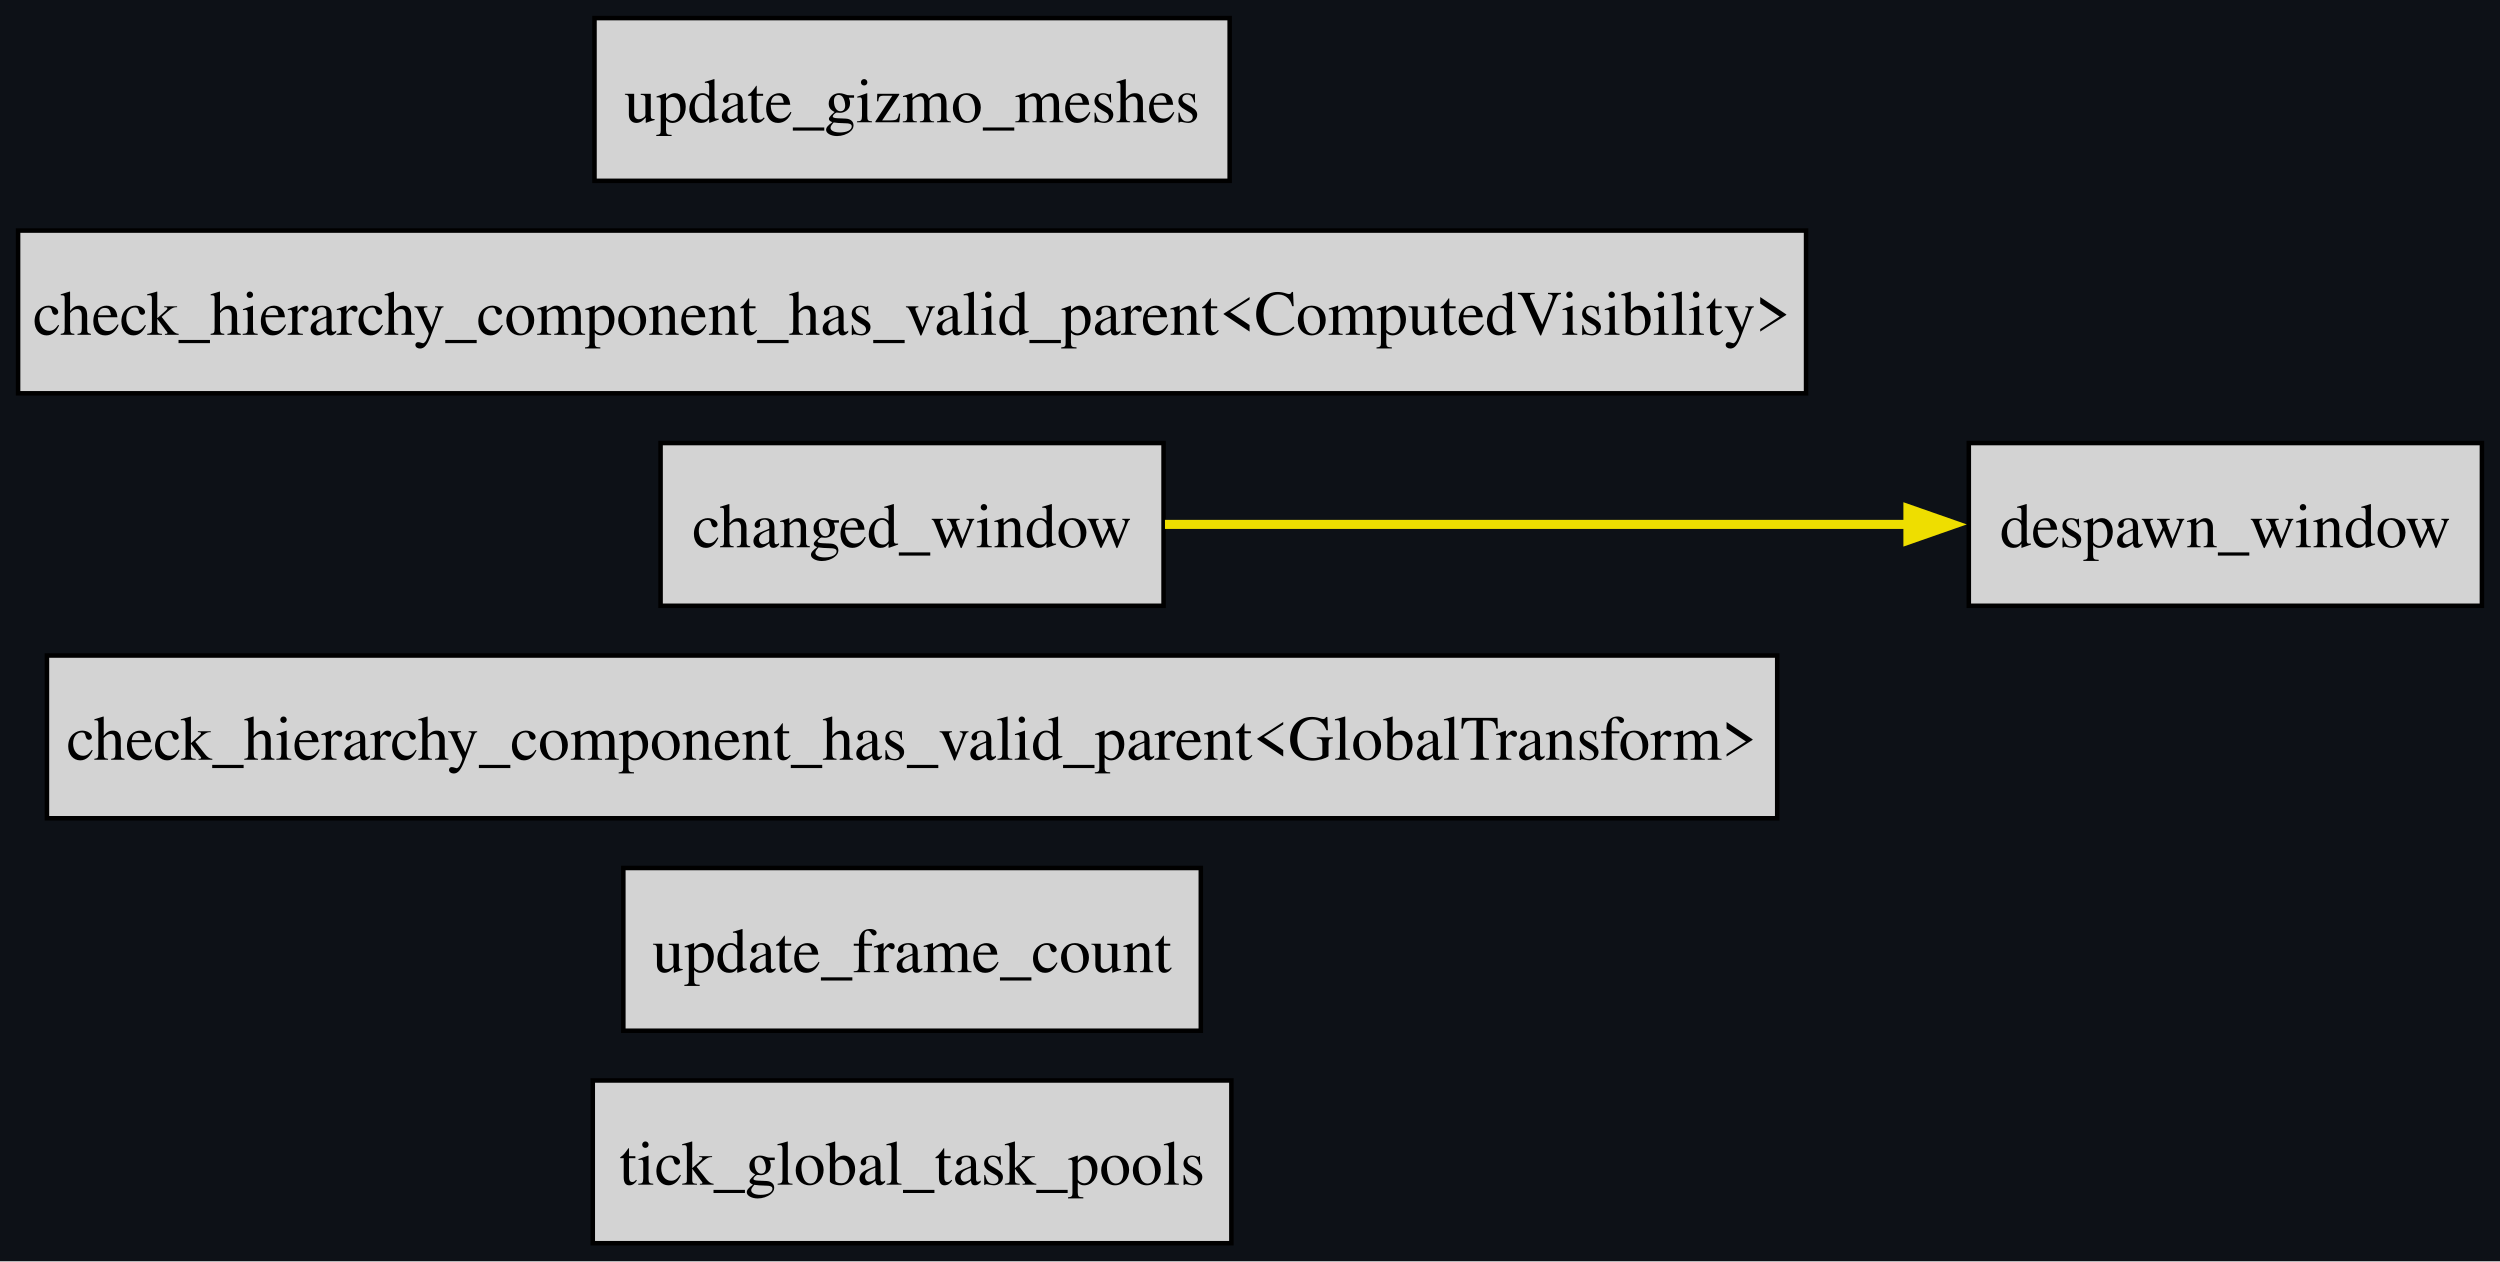
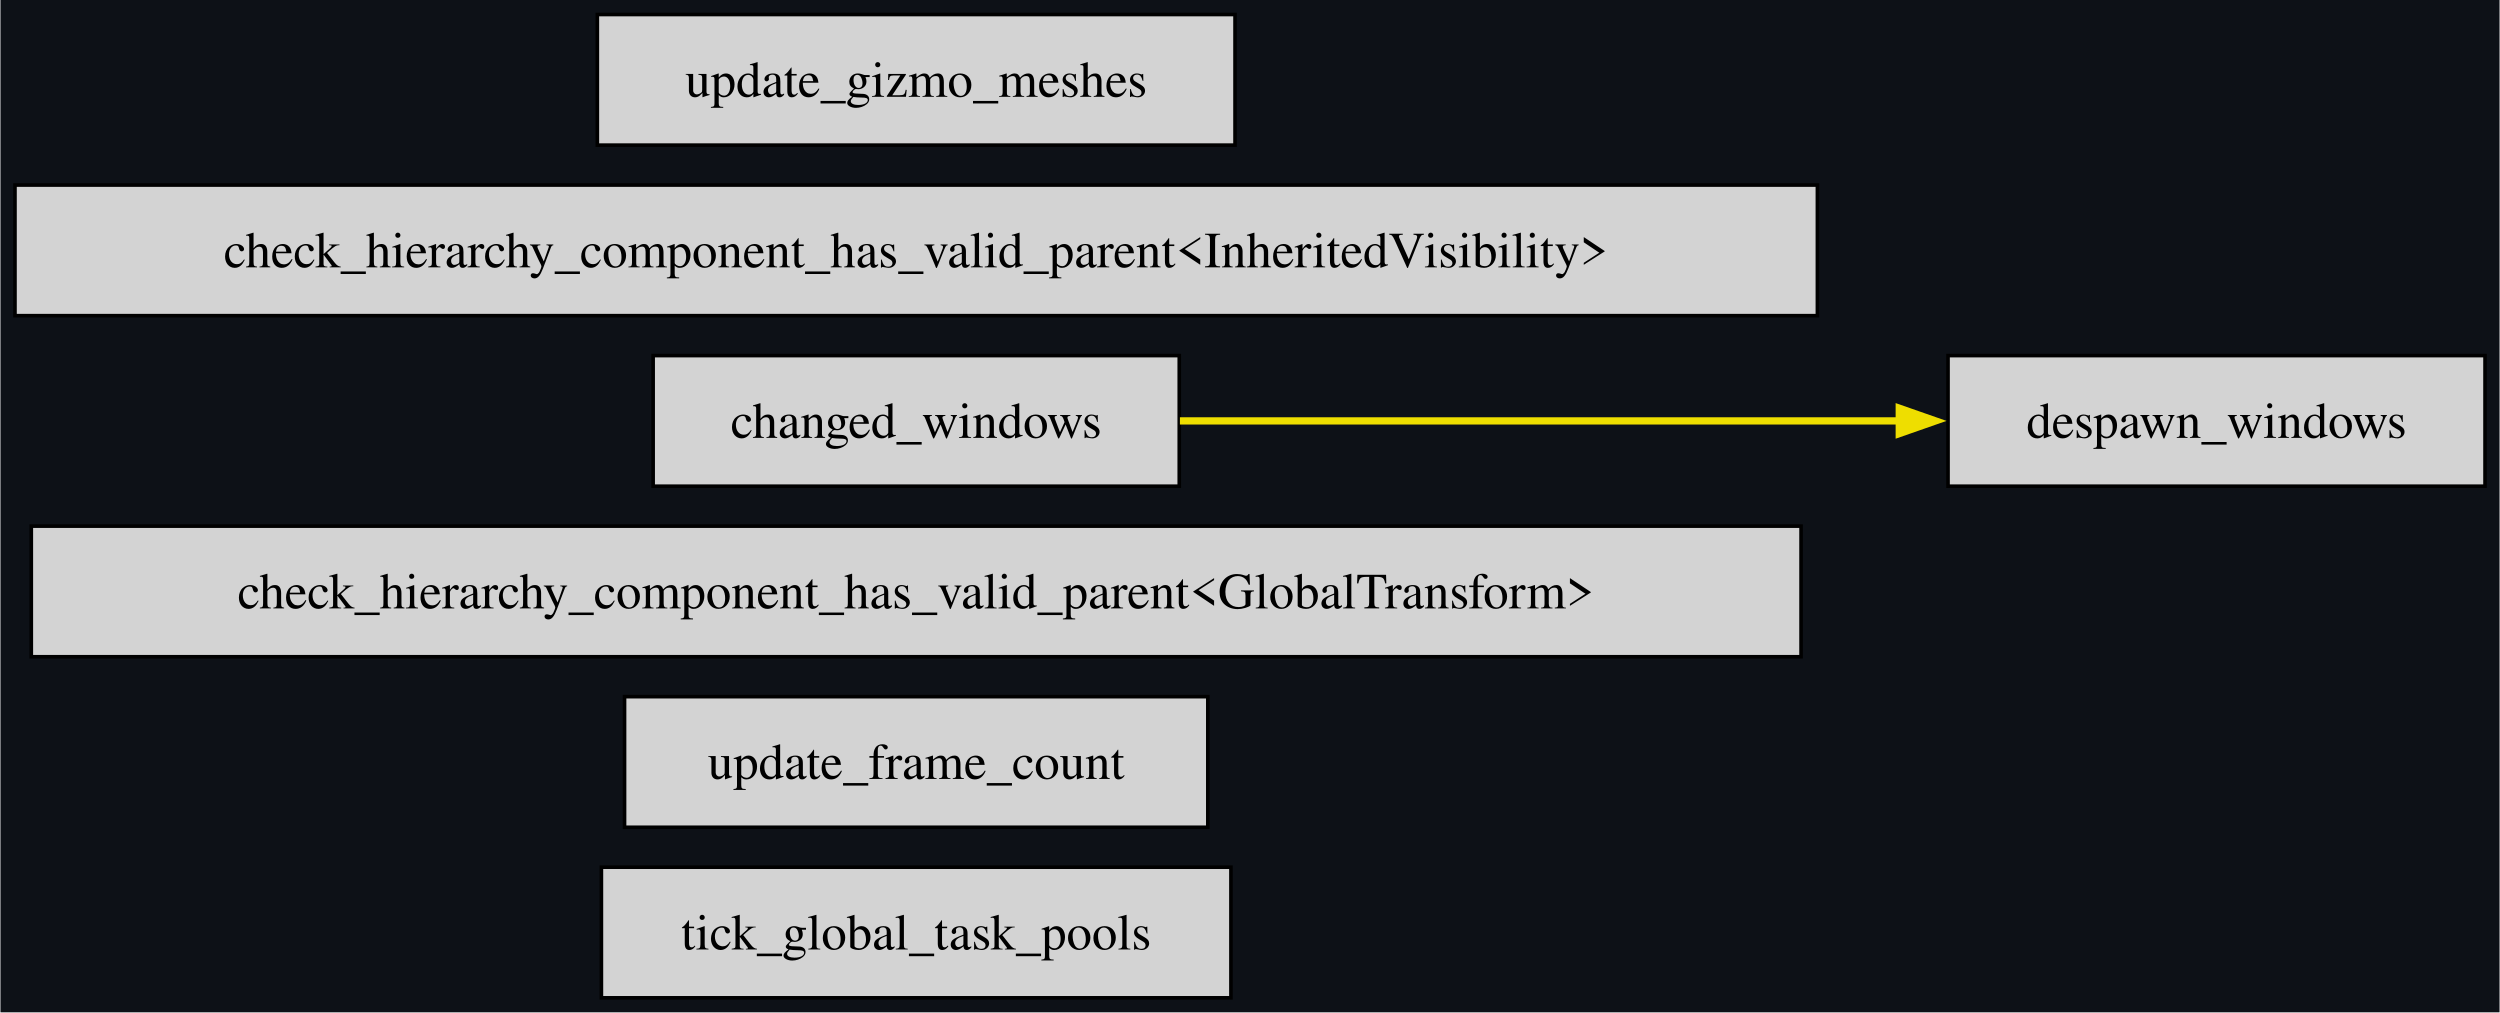
- <svg xmlns="http://www.w3.org/2000/svg" xmlns:xlink="http://www.w3.org/1999/xlink" width="553pt" height="279pt" viewBox="0.00 0.00 553.00 279.00">
+ <svg xmlns="http://www.w3.org/2000/svg" xmlns:xlink="http://www.w3.org/1999/xlink" width="689pt" height="279pt" viewBox="0.00 0.00 688.75 279.00">
  <g id="graph0" class="graph" transform="scale(1 1) rotate(0) translate(4 275)">
-     <polygon fill="#0d1117" stroke="none" points="-4,4 -4,-275 549,-275 549,4 -4,4" />
+     <polygon fill="#0d1117" stroke="none" points="-4,4 -4,-275 684.75,-275 684.75,4 -4,4" />
    <g id="node1" class="node">
      <g id="a_node1">
        <a xlink:title="bevy_core::tick_global_task_pools">
-           <polygon fill="lightgrey" stroke="black" points="268.38,-36 127.12,-36 127.12,0 268.38,0 268.38,-36" />
-           <text text-anchor="middle" x="197.75" y="-12.95" font-family="Times,serif" font-size="14.00">tick_global_task_pools</text>
+           <polygon fill="lightgrey" stroke="black" points="335.12,-36 161.62,-36 161.62,0 335.12,0 335.12,-36" />
+           <text text-anchor="middle" x="248.38" y="-13.32" font-family="Times,serif" font-size="14.00">tick_global_task_pools</text>
        </a>
      </g>
    </g>
    <g id="node2" class="node">
      <g id="a_node2">
        <a xlink:title="bevy_core::update_frame_count">
-           <polygon fill="lightgrey" stroke="black" points="261.62,-83 133.88,-83 133.88,-47 261.62,-47 261.62,-83" />
-           <text text-anchor="middle" x="197.75" y="-59.95" font-family="Times,serif" font-size="14.00">update_frame_count</text>
+           <polygon fill="lightgrey" stroke="black" points="328.75,-83 168,-83 168,-47 328.75,-47 328.75,-83" />
+           <text text-anchor="middle" x="248.38" y="-60.33" font-family="Times,serif" font-size="14.00">update_frame_count</text>
        </a>
      </g>
    </g>
    <g id="node3" class="node">
      <g id="a_node3">
        <a xlink:title="bevy_hierarchy::valid_parent_check_plugin::check_hierarchy_component_has_valid_parent&lt;bevy_transform::components::global_transform::GlobalTransform&gt;">
-           <polygon fill="lightgrey" stroke="black" points="389.12,-130 6.38,-130 6.38,-94 389.12,-94 389.12,-130" />
-           <text text-anchor="middle" x="197.75" y="-106.95" font-family="Times,serif" font-size="14.00">check_hierarchy_component_has_valid_parent&lt;GlobalTransform&gt;</text>
+           <polygon fill="lightgrey" stroke="black" points="492.25,-130 4.5,-130 4.5,-94 492.25,-94 492.25,-130" />
+           <text text-anchor="middle" x="248.38" y="-107.33" font-family="Times,serif" font-size="14.00">check_hierarchy_component_has_valid_parent&lt;GlobalTransform&gt;</text>
        </a>
      </g>
    </g>
    <g id="node4" class="node">
      <g id="a_node4">
-         <a xlink:title="bevy_winit::system::changed_window">
-           <polygon fill="lightgrey" stroke="black" points="253.38,-177 142.12,-177 142.12,-141 253.38,-141 253.38,-177" />
-           <text text-anchor="middle" x="197.75" y="-153.95" font-family="Times,serif" font-size="14.00">changed_window</text>
+         <a xlink:title="bevy_winit::system::changed_windows">
+           <polygon fill="lightgrey" stroke="black" points="320.88,-177 175.88,-177 175.88,-141 320.88,-141 320.88,-177" />
+           <text text-anchor="middle" x="248.38" y="-154.32" font-family="Times,serif" font-size="14.00">changed_windows</text>
        </a>
      </g>
    </g>
    <g id="node5" class="node">
      <g id="a_node5">
-         <a xlink:title="bevy_winit::system::despawn_window">
-           <polygon fill="lightgrey" stroke="black" points="545,-177 431.5,-177 431.5,-141 545,-141 545,-177" />
-           <text text-anchor="middle" x="488.25" y="-153.95" font-family="Times,serif" font-size="14.00">despawn_window</text>
+         <a xlink:title="bevy_winit::system::despawn_windows">
+           <polygon fill="lightgrey" stroke="black" points="680.75,-177 532.75,-177 532.75,-141 680.75,-141 680.75,-177" />
+           <text text-anchor="middle" x="606.75" y="-154.32" font-family="Times,serif" font-size="14.00">despawn_windows</text>
        </a>
      </g>
    </g>
    <g id="edge1" class="edge">
      <g id="a_edge1">
-         <a xlink:title="SystemTypeSet(changed_window&quot;) → despawn_window">
-           <path fill="none" stroke="#eede00" stroke-width="2" d="M253.69,-159C300.47,-159 367.89,-159 418.29,-159" />
-           <polygon fill="#eede00" stroke="#eede00" stroke-width="2" points="418.03,-162.5 428.03,-159 418.03,-155.5 418.03,-162.5" />
+         <a xlink:title="changed_windows → despawn_windows">
+           <path fill="none" stroke="#eede00" stroke-width="2" d="M321.06,-159C378.37,-159 458.89,-159 519.68,-159" />
+           <polygon fill="#eede00" stroke="#eede00" stroke-width="2" points="519.31,-162.5 529.31,-159 519.31,-155.5 519.31,-162.5" />
        </a>
      </g>
    </g>
    <g id="node6" class="node">
      <g id="a_node6">
-         <a xlink:title="bevy_hierarchy::valid_parent_check_plugin::check_hierarchy_component_has_valid_parent&lt;bevy_render::view::visibility::ComputedVisibility&gt;">
-           <polygon fill="lightgrey" stroke="black" points="395.5,-224 0,-224 0,-188 395.5,-188 395.5,-224" />
-           <text text-anchor="middle" x="197.75" y="-200.95" font-family="Times,serif" font-size="14.00">check_hierarchy_component_has_valid_parent&lt;ComputedVisibility&gt;</text>
+         <a xlink:title="bevy_hierarchy::valid_parent_check_plugin::check_hierarchy_component_has_valid_parent&lt;bevy_render::view::visibility::InheritedVisibility&gt;">
+           <polygon fill="lightgrey" stroke="black" points="496.75,-224 0,-224 0,-188 496.75,-188 496.75,-224" />
+           <text text-anchor="middle" x="248.38" y="-201.32" font-family="Times,serif" font-size="14.00">check_hierarchy_component_has_valid_parent&lt;InheritedVisibility&gt;</text>
        </a>
      </g>
    </g>
    <g id="node7" class="node">
      <g id="a_node7">
        <a xlink:title="bevy_gizmos::update_gizmo_meshes">
-           <polygon fill="lightgrey" stroke="black" points="268,-271 127.5,-271 127.5,-235 268,-235 268,-271" />
-           <text text-anchor="middle" x="197.75" y="-247.95" font-family="Times,serif" font-size="14.00">update_gizmo_meshes</text>
+           <polygon fill="lightgrey" stroke="black" points="336.25,-271 160.5,-271 160.5,-235 336.25,-235 336.25,-271" />
+           <text text-anchor="middle" x="248.38" y="-248.32" font-family="Times,serif" font-size="14.00">update_gizmo_meshes</text>
        </a>
      </g>
    </g>
  </g>
</svg>
